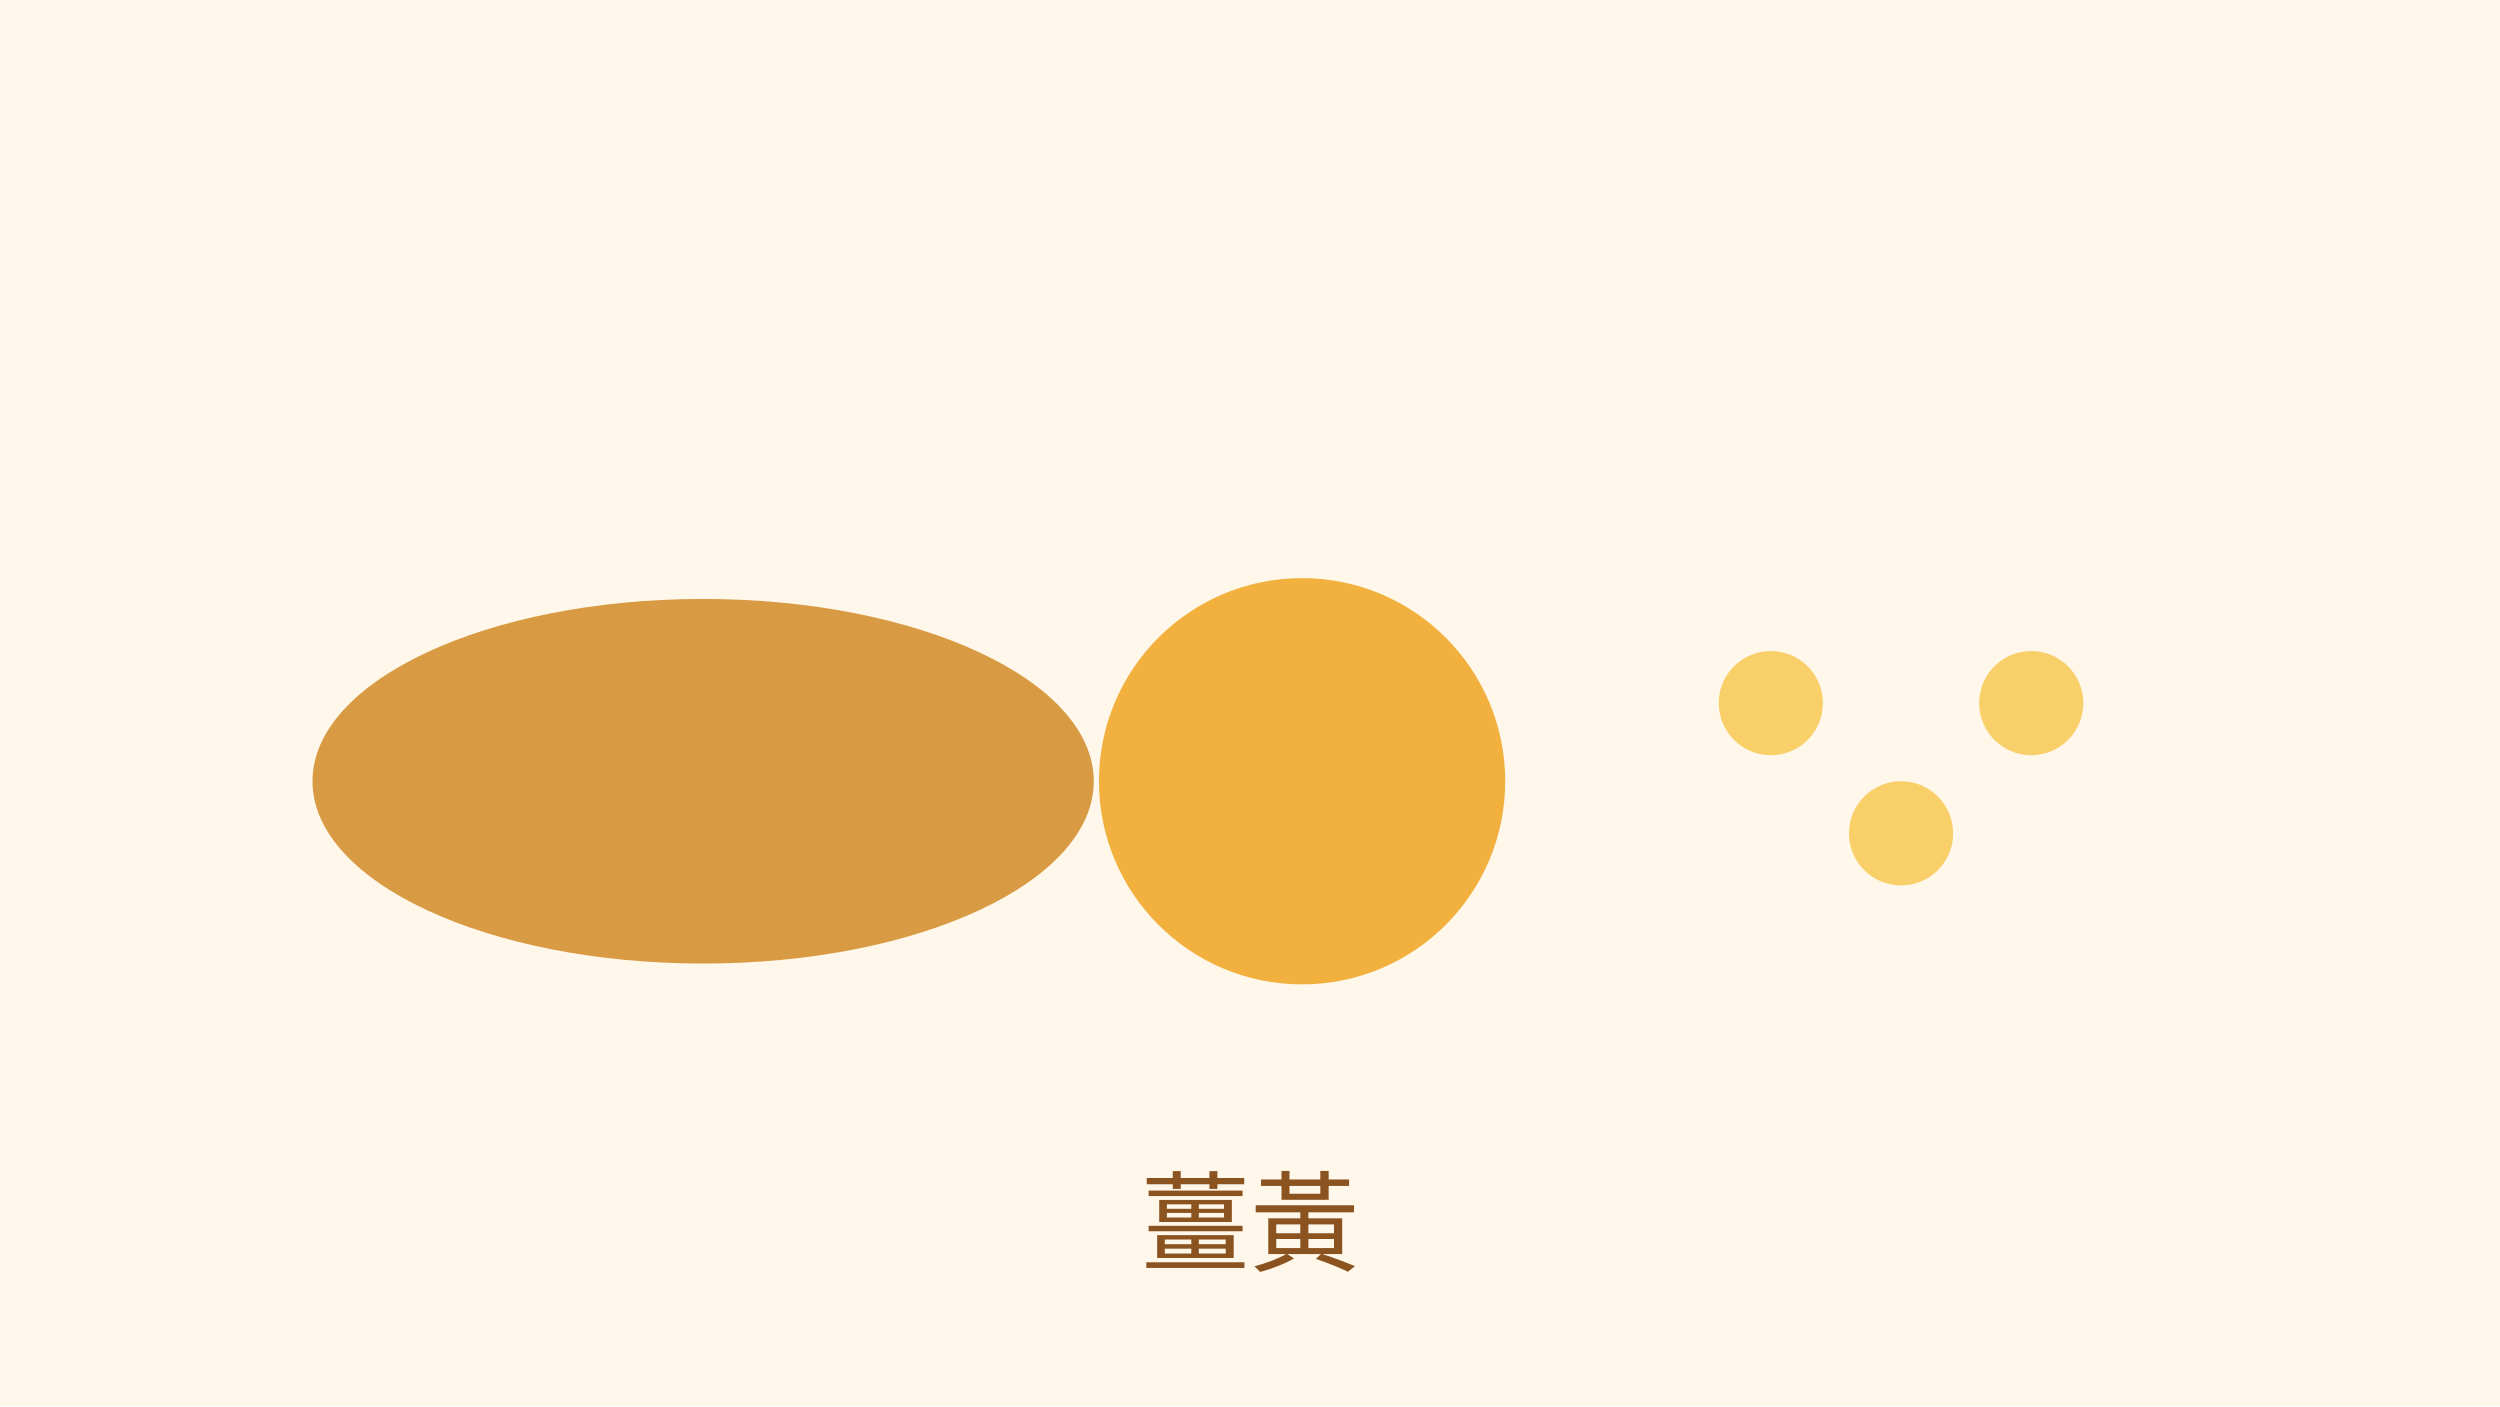
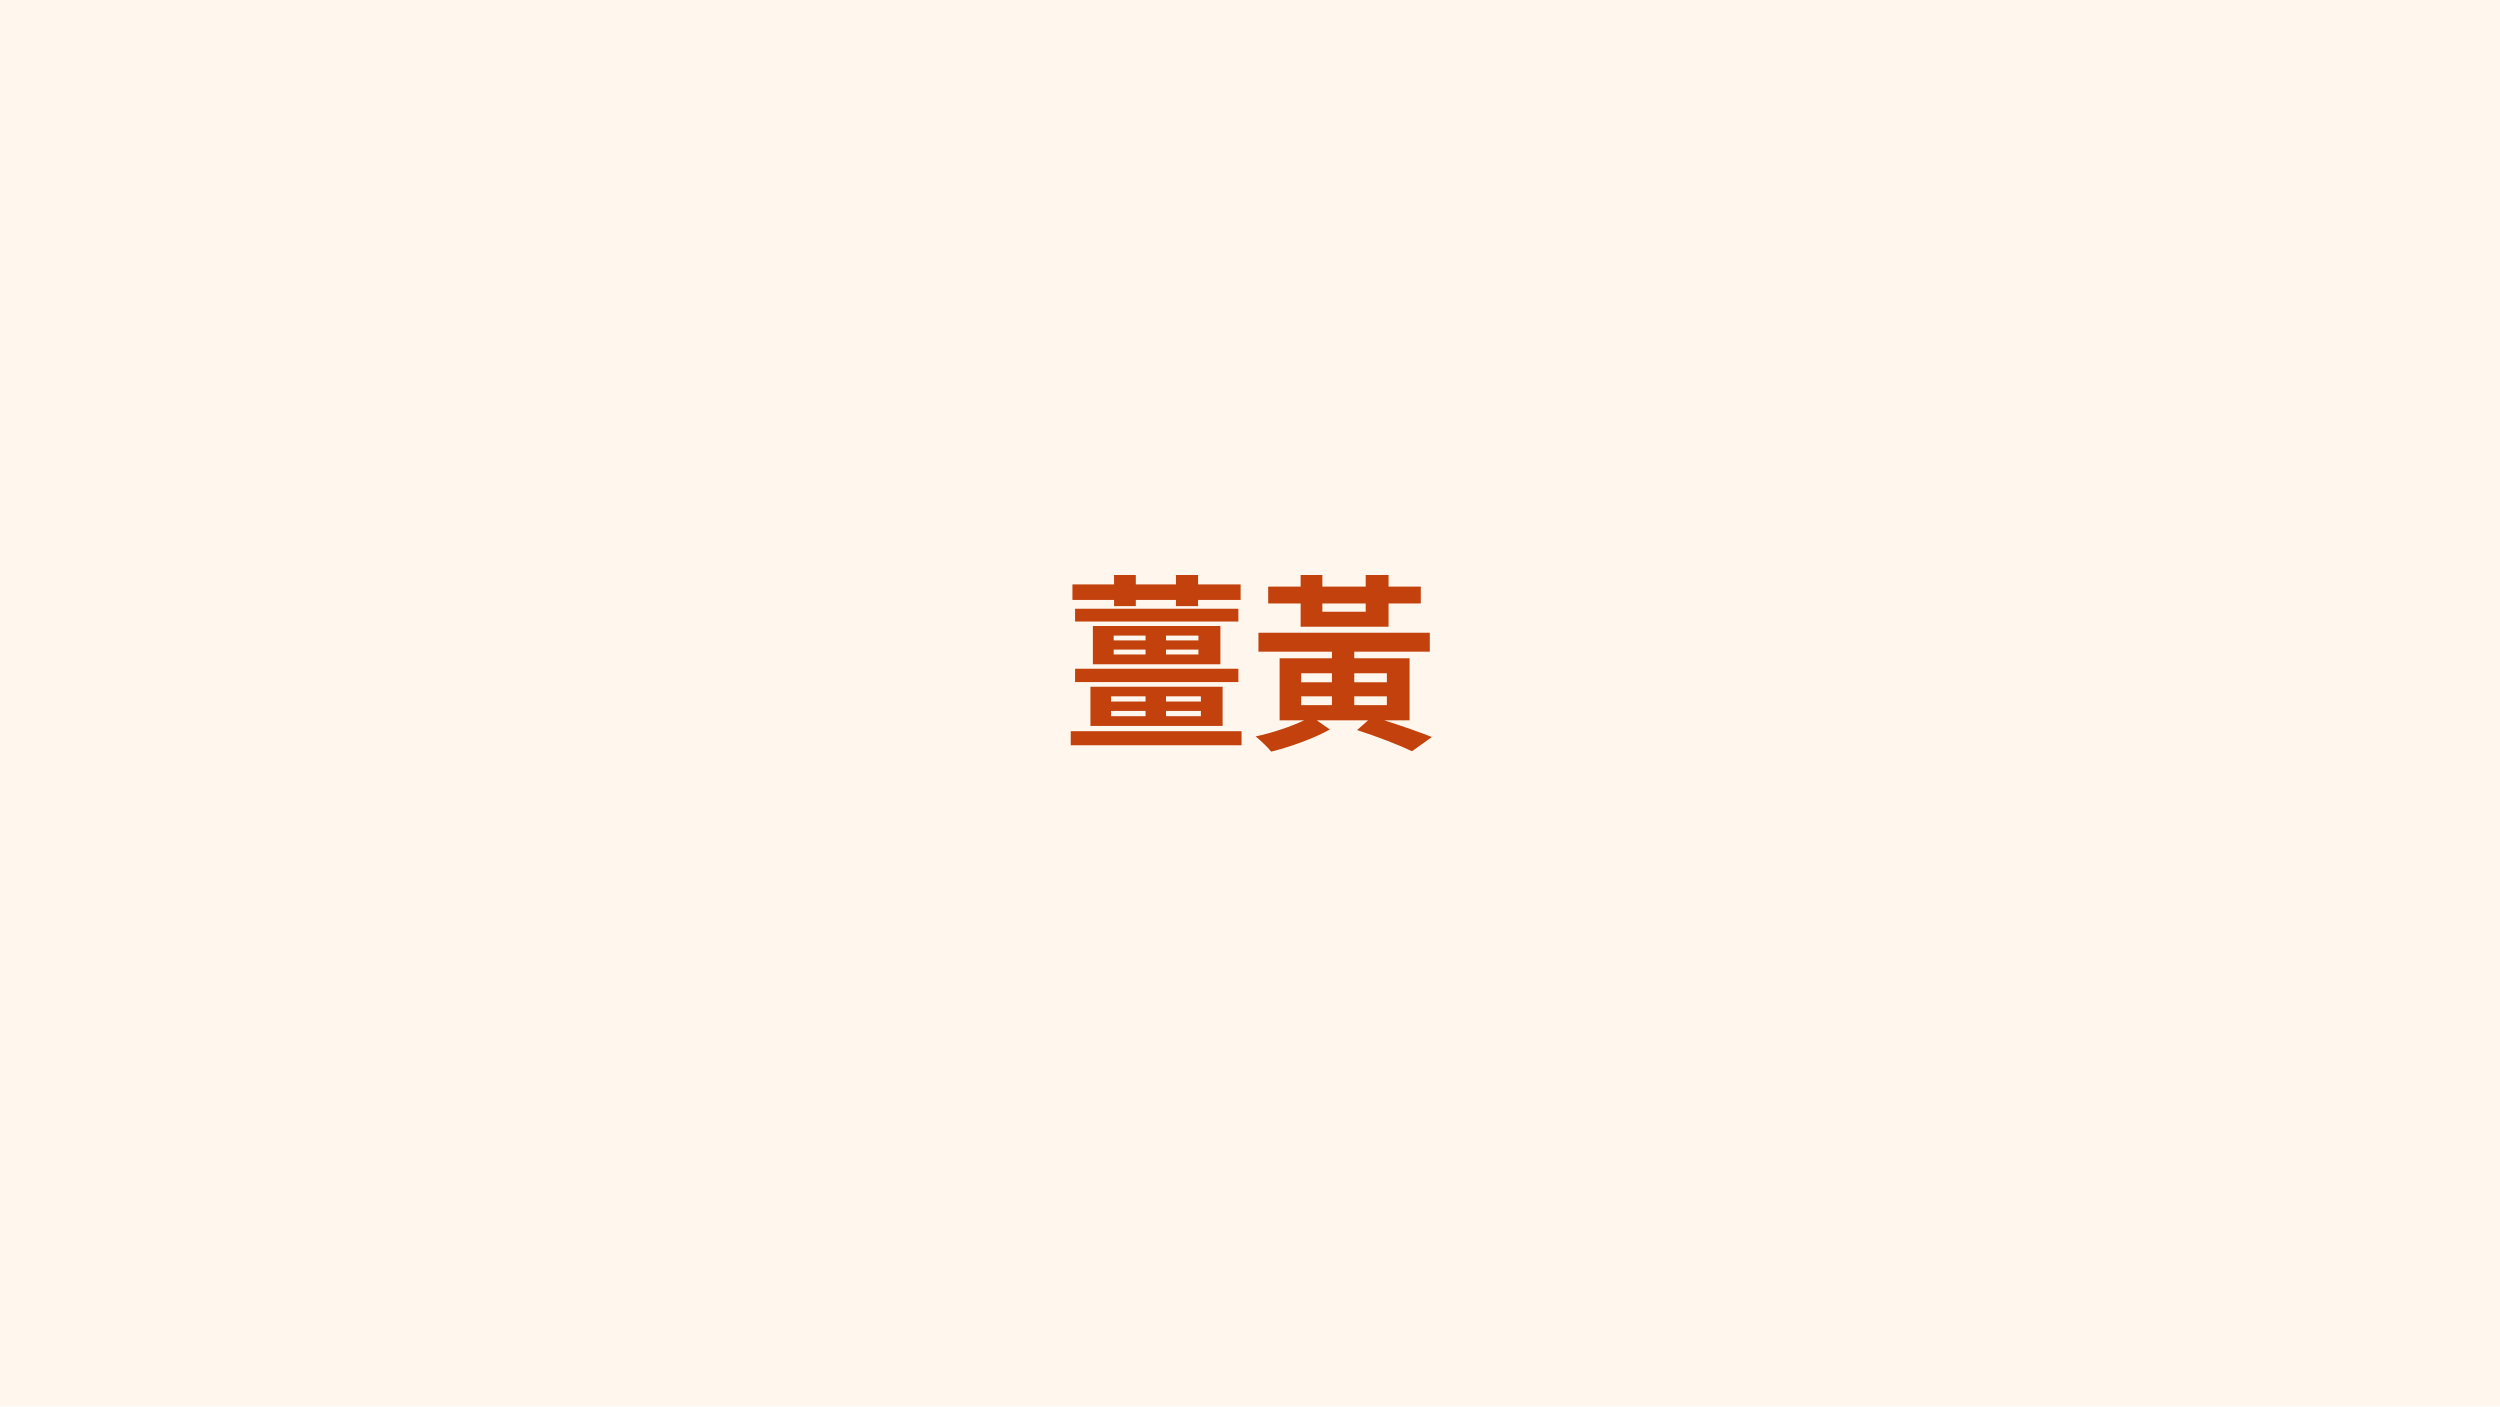
- <svg xmlns="http://www.w3.org/2000/svg" width="960" height="540" viewBox="0 0 960 540" role="img" aria-labelledby="title desc">
-   <rect width="960" height="540" fill="#fff7e9" />
-   <ellipse cx="270" cy="300" rx="150" ry="70" fill="#d89a43" />
-   <circle cx="500" cy="300" r="78" fill="#f2b13e" />
-   <g fill="#f9cf6a">
-     <circle cx="680" cy="270" r="20" />
-     <circle cx="730" cy="320" r="20" />
-     <circle cx="780" cy="270" r="20" />
-   </g>
-   <text x="480" y="485" text-anchor="middle" font-size="42" font-family="sans-serif" fill="#8a5320">薑黃</text>
+ <svg xmlns="http://www.w3.org/2000/svg" viewBox="0 0 1600 900" role="img" aria-label="薑黃">
+   <rect width="1600" height="900" fill="#FFF7ED" />
+   <text x="800" y="470" text-anchor="middle" fill="#C2410C" font-family="Noto Sans TC, Inter, Arial, sans-serif" font-size="120" font-weight="700">薑黃</text>
</svg>
